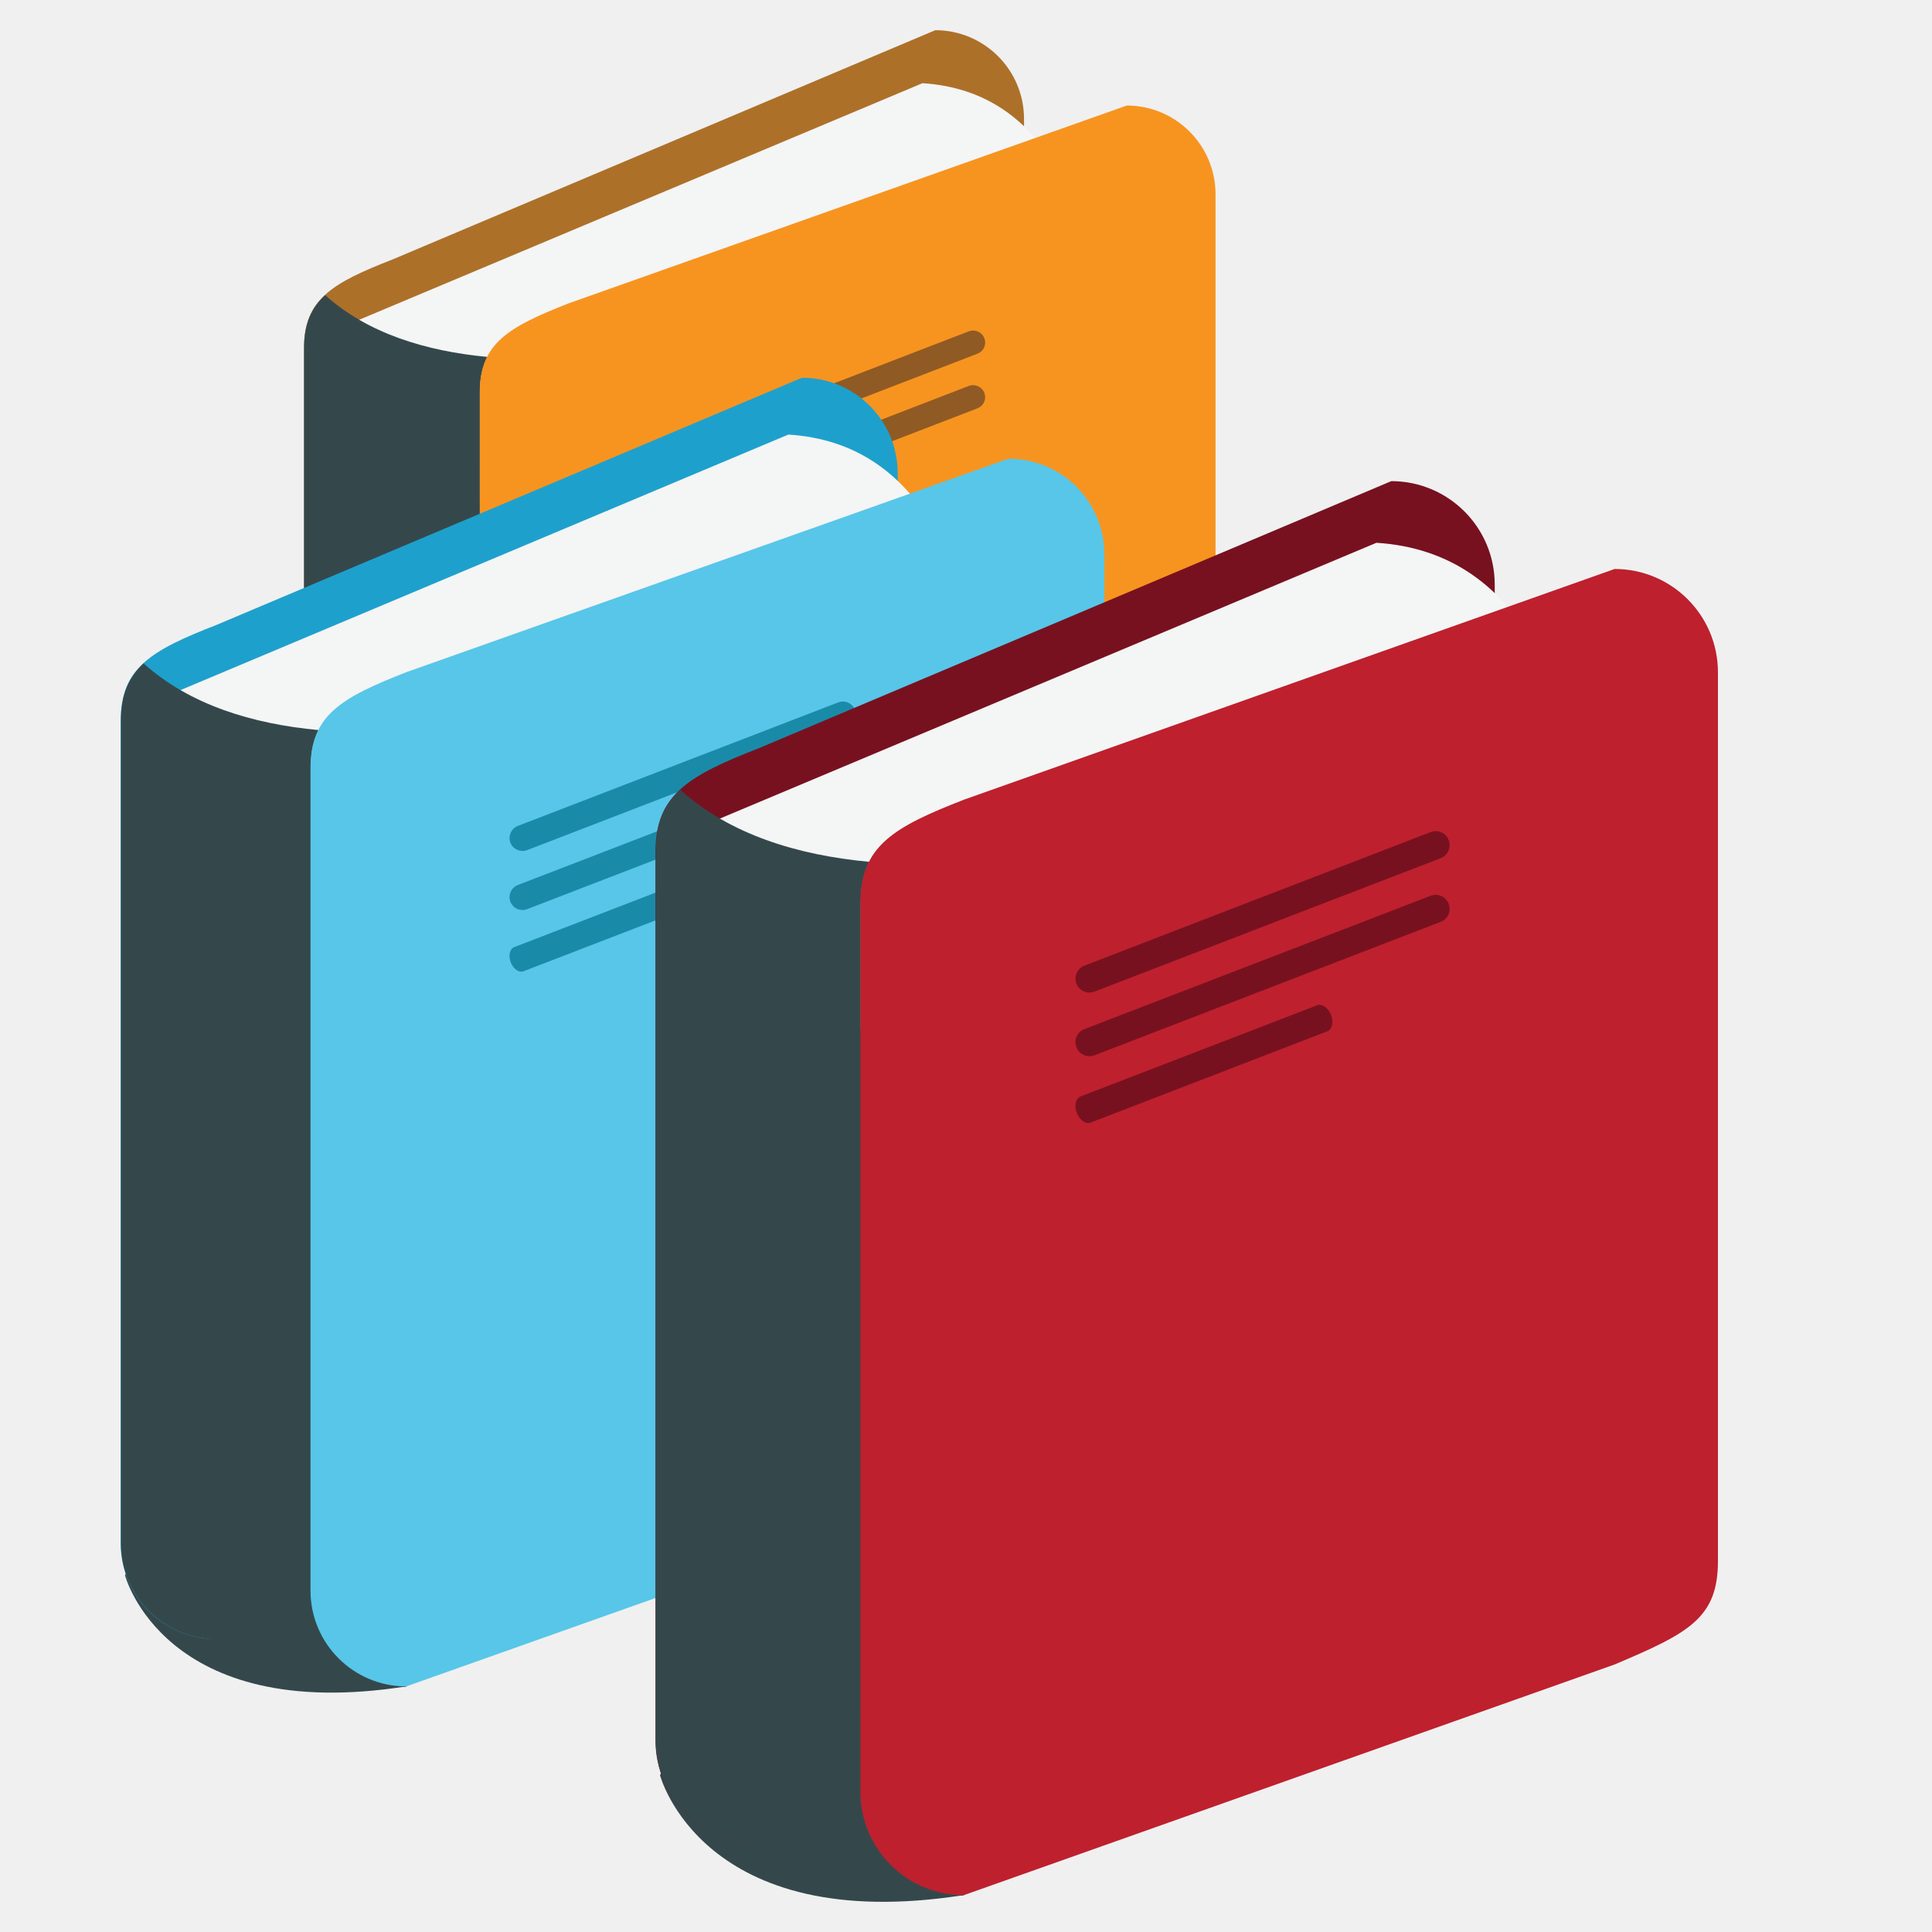
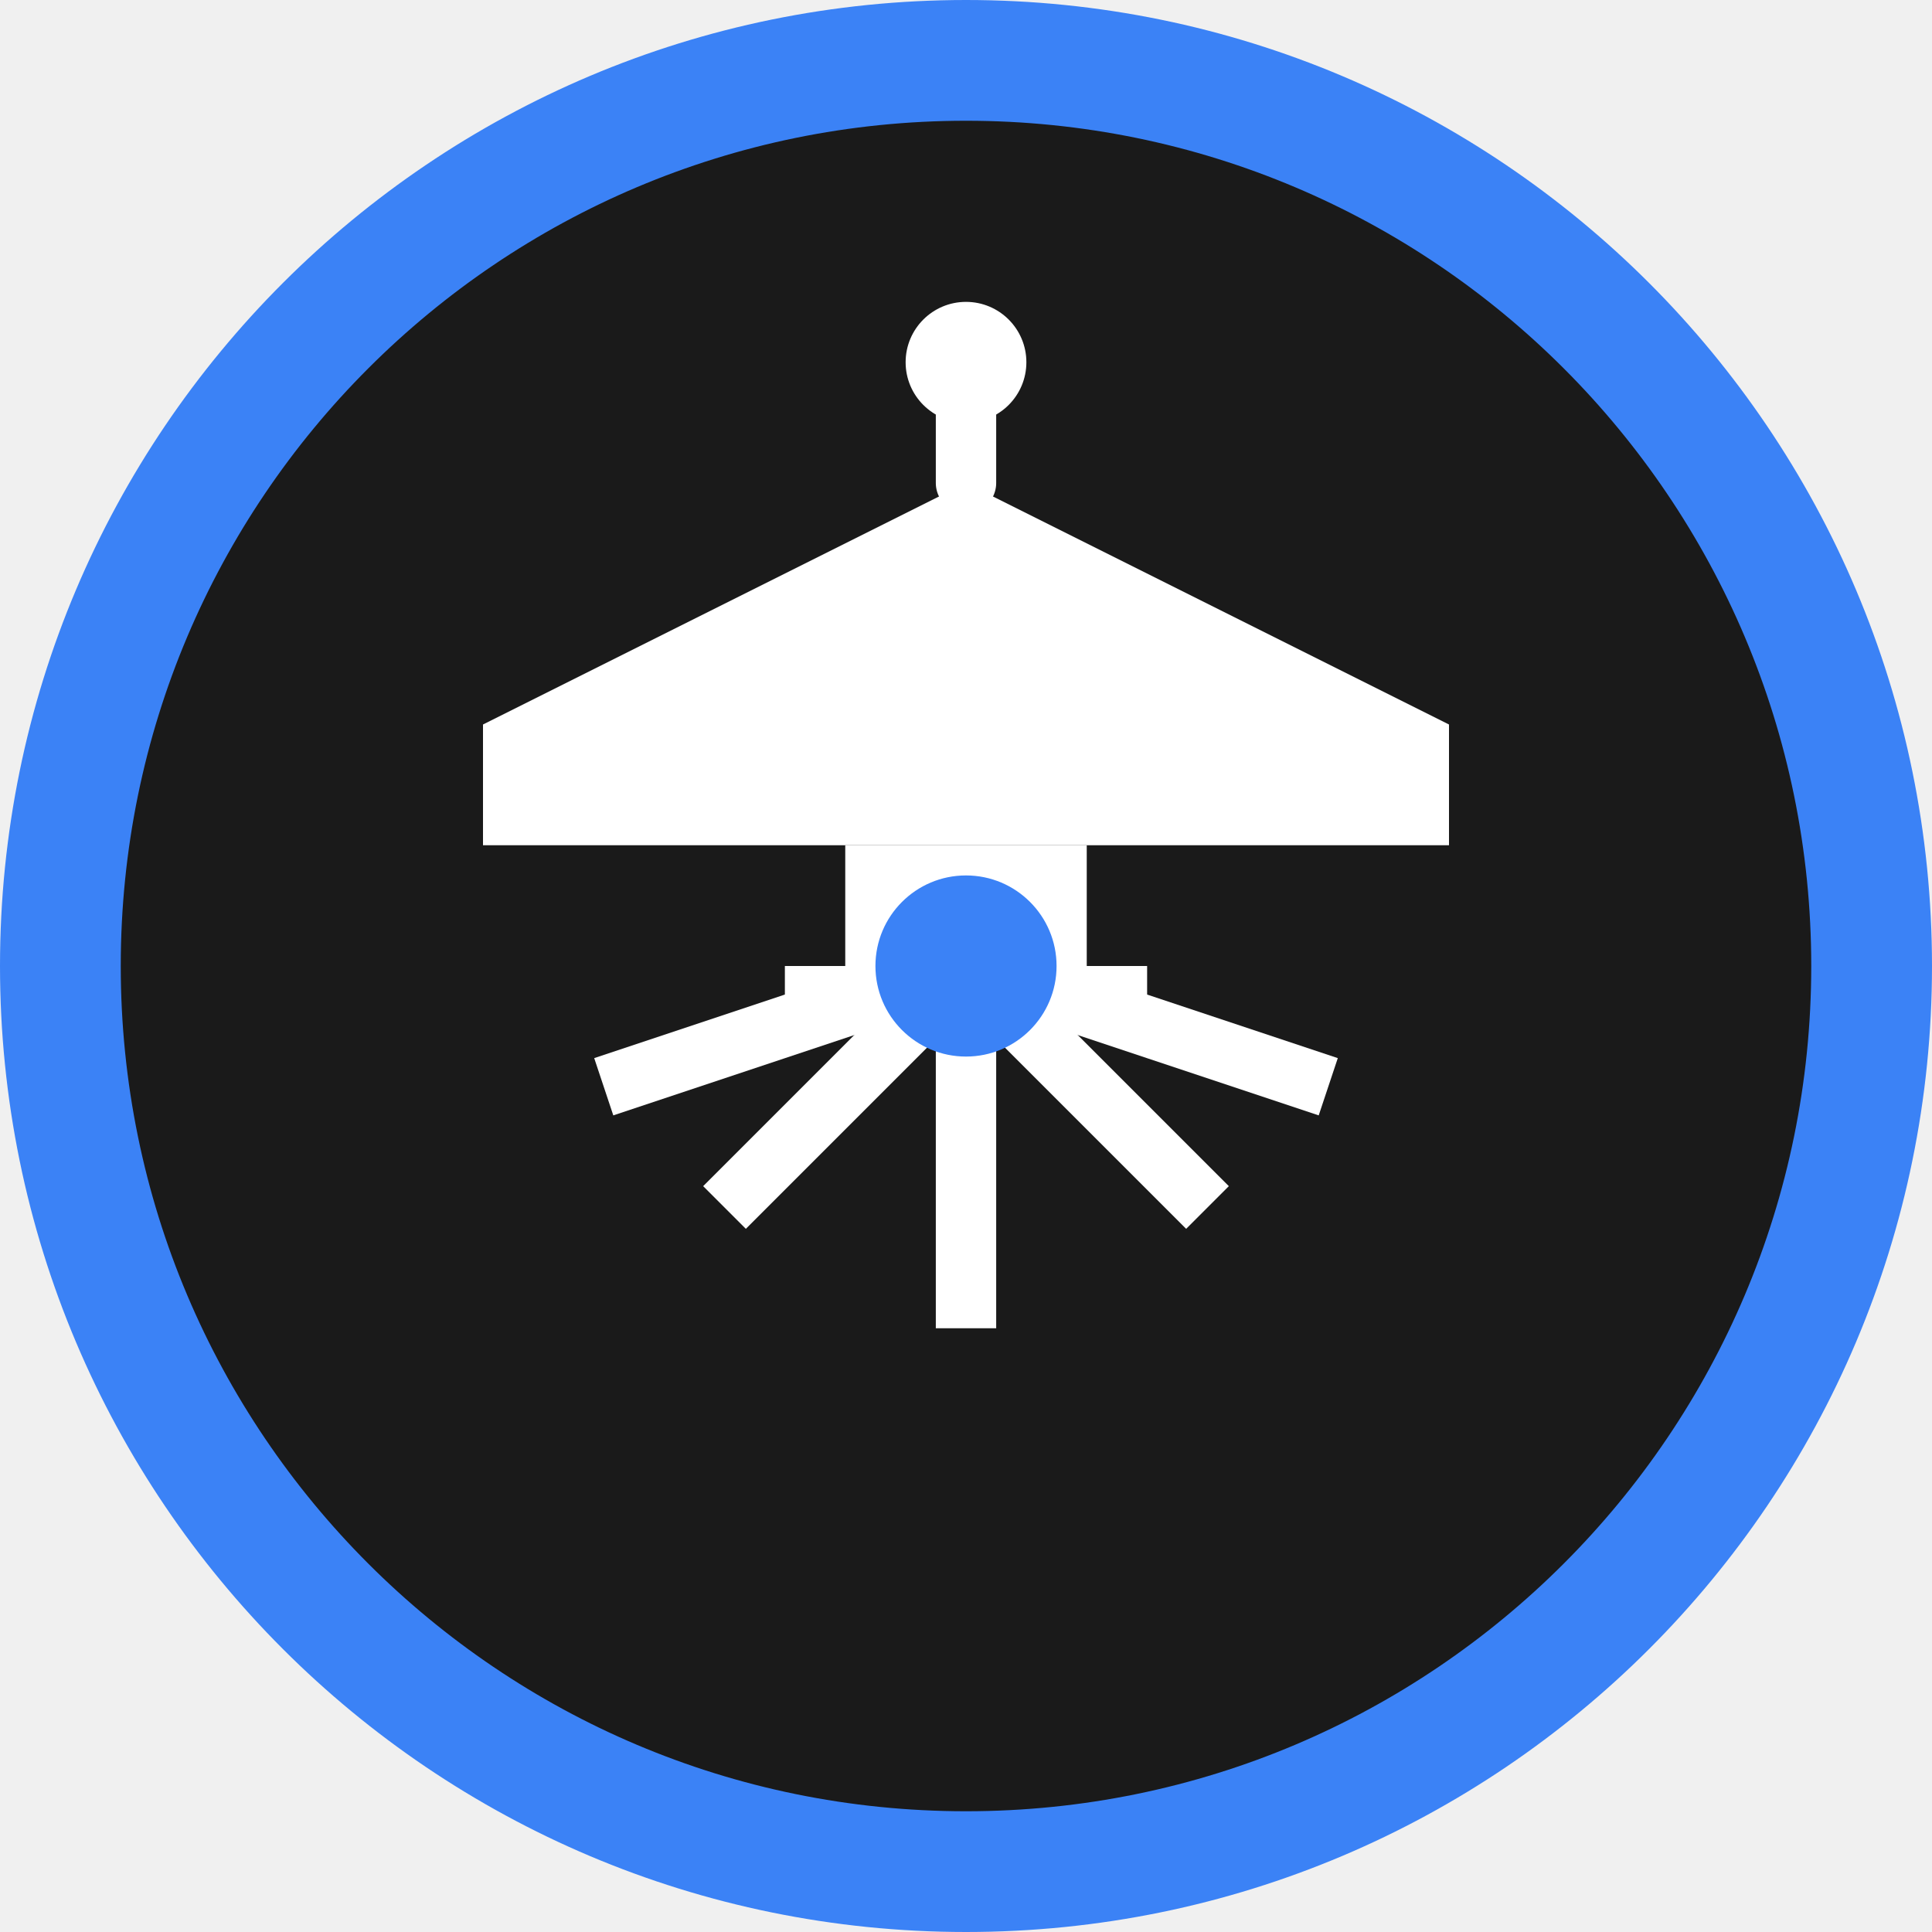
- <svg xmlns="http://www.w3.org/2000/svg" width="1em" height="1em" viewBox="0 0 64 64">
-   <path fill="#34484c" d="M10.198 37.782s1.189 4.578 8.635 3.407l1.265-3.064l-2.143-2.328l-5.925-1.955z" />
-   <path fill="#ad7029" d="M33.92 29.197c0 1.621-.834 2.05-2.938 2.938l-17.974 7.59a2.936 2.936 0 0 1-2.938-2.94V11.528c0-1.622.954-2.16 2.938-2.935L30.983 1a2.94 2.94 0 0 1 2.939 2.938v25.26" />
-   <path fill="#34484c" d="M11.701 39.419s6.74 1.93 7.134 1.768c.392-.17-.254-2.924-.254-2.924l-2.435-2.623l-2.27-.106l-.399.566z" />
-   <path fill="#f4f5f5" d="m30.558 2.756l-19.942 8.375l.935 5.369l2.967.297l9.909-1.595l6.159-3.227l4.532-6.21c-.988-1.775-2.445-2.874-4.56-3.009" />
-   <path fill="#34484c" d="M15.897 12.99c0-.472.088-.849.248-1.167c-2.042-.192-3.97-.781-5.374-2.047c-.468.429-.698.96-.698 1.756V36.79a2.94 2.94 0 0 0 2.938 2.938l2.9-1.224c-.006-.088-.015-.168-.015-.256z" />
-   <path fill="#f79420" d="M40.266 31.69c0 1.625-.835 2.05-2.94 2.94l-18.493 6.557a2.94 2.94 0 0 1-2.94-2.939V12.99c0-1.62.955-2.16 2.94-2.94l18.493-6.554a2.94 2.94 0 0 1 2.94 2.935v25.26" />
-   <path fill="#905a24" d="M32.607 11.203a.393.393 0 0 1-.227.513l-9.836 3.794a.4.4 0 0 1-.516-.226a.4.4 0 0 1 .226-.515l9.84-3.794a.4.4 0 0 1 .513.228m0 1.81a.395.395 0 0 1-.227.513l-9.836 3.792a.396.396 0 1 1-.29-.738l9.84-3.796a.4.4 0 0 1 .513.23m-3.344 3.156c.08.204.031.417-.109.47l-6.718 2.59c-.14.054-.316-.07-.398-.274c-.077-.204-.025-.417.113-.47l6.718-2.588c.136-.052.317.067.394.273" />
-   <path fill="#34484c" d="M4.142 52.185s1.282 4.941 9.314 3.679l1.367-3.308l-2.31-2.511l-6.399-2.11z" />
-   <path fill="#1ea0cd" d="M29.738 42.938c0 1.749-.9 2.209-3.172 3.17L7.17 54.296a3.17 3.17 0 0 1-3.172-3.172V23.875c0-1.757 1.028-2.338 3.172-3.173l19.396-8.189a3.17 3.17 0 0 1 3.172 3.169z" />
-   <path fill="#34484c" d="M5.763 53.958s7.272 2.087 7.691 1.909c.426-.182-.27-3.154-.27-3.154l-2.63-2.834l-2.446-.11l-.43.609l-1.918 3.58" />
-   <path fill="#f4f5f5" d="M26.114 14.396L4.6 23.44l1.007 5.79l3.2.32l10.692-1.723l6.646-3.481l4.891-6.701c-1.068-1.916-2.64-3.104-4.92-3.249" />
-   <path fill="#34484c" d="M10.295 25.443c0-.505.086-.914.261-1.258c-2.2-.204-4.278-.84-5.8-2.209c-.5.464-.75 1.04-.75 1.9v27.248a3.17 3.17 0 0 0 3.17 3.172l3.13-1.32a3 3 0 0 1-.013-.277V25.443z" />
-   <path fill="#57c6e9" d="M36.585 45.617c0 1.751-.898 2.21-3.172 3.17l-19.956 7.078a3.174 3.174 0 0 1-3.171-3.172V25.438c0-1.75 1.032-2.332 3.171-3.17l19.956-7.074a3.17 3.17 0 0 1 3.172 3.172z" />
-   <path fill="#198ba9" d="M28.322 23.513a.43.43 0 0 1-.246.555l-10.61 4.092a.433.433 0 0 1-.558-.242a.434.434 0 0 1 .248-.559l10.61-4.09a.43.43 0 0 1 .556.244m0 1.958a.43.43 0 0 1-.246.553l-10.61 4.091a.43.43 0 0 1-.558-.243a.43.43 0 0 1 .248-.555l10.61-4.092a.43.43 0 0 1 .556.246m-3.608 3.403c.084.222.032.448-.119.504l-7.25 2.795c-.15.06-.339-.072-.426-.292c-.085-.224-.034-.45.117-.507l7.249-2.795c.153-.055.345.076.43.295" />
-   <path fill="#34484c" d="M21.864 58.807s1.39 5.335 10.067 3.97l1.478-3.572l-2.497-2.711L24 54.213l-2.135 4.594" />
-   <path fill="#78111f" d="M49.515 48.805c0 1.89-.97 2.389-3.426 3.423l-20.95 8.847a3.425 3.425 0 0 1-3.425-3.424V28.21c0-1.892 1.111-2.522 3.425-3.425l20.95-8.847a3.427 3.427 0 0 1 3.426 3.425z" />
-   <path fill="#34484c" d="M23.617 60.719s7.857 2.251 8.314 2.057s-.293-3.403-.293-3.403l-2.84-3.062l-2.645-.123l-.465.662l-2.07 3.87" />
-   <path fill="#f4f5f5" d="M45.597 17.98L22.35 27.745l1.092 6.26l3.46.342l11.542-1.858l7.18-3.764l5.285-7.235c-1.158-2.07-2.853-3.354-5.318-3.51" />
-   <path fill="#34484c" d="M28.514 29.909c0-.545.097-.985.283-1.36c-2.38-.22-4.624-.908-6.264-2.386c-.542.501-.812 1.123-.812 2.05v29.44a3.426 3.426 0 0 0 3.427 3.425l3.38-1.428a4 4 0 0 1-.014-.296V29.91" />
-   <path fill="#be202e" d="M56.909 51.714c0 1.89-.97 2.386-3.423 3.424L31.927 62.78a3.423 3.423 0 0 1-3.425-3.42V29.912c0-1.89 1.111-2.517 3.425-3.42l21.56-7.644a3.423 3.423 0 0 1 3.422 3.422z" />
-   <path fill="#78111f" d="M47.988 27.827a.464.464 0 0 1-.265.602l-11.466 4.418a.46.46 0 0 1-.598-.261a.46.46 0 0 1 .264-.598l11.467-4.423a.46.46 0 0 1 .598.262m0 2.113a.46.46 0 0 1-.265.597l-11.467 4.421a.463.463 0 0 1-.598-.265a.466.466 0 0 1 .264-.602l11.467-4.416a.46.46 0 0 1 .6.265m-3.896 3.68c.092.238.036.484-.131.545l-7.829 3.021c-.165.062-.371-.08-.462-.319c-.093-.237-.036-.485.13-.548l7.829-3.017c.161-.063.367.079.463.319" />
+ <svg xmlns="http://www.w3.org/2000/svg" width="32" height="32" viewBox="0 0 32 32">
+   <circle cx="16" cy="16" r="15" fill="#1a1a1a" stroke="#3b82f6" stroke-width="2" />
+   <path d="M8 12 L16 8 L24 12 L24 14 L8 14 Z" fill="#ffffff" />
+   <path d="M16 8 L16 6" stroke="#ffffff" stroke-width="1" stroke-linecap="round" />
+   <circle cx="16" cy="6" r="1" fill="#ffffff" />
+   <rect x="14" y="14" width="4" height="2" fill="#ffffff" />
+   <rect x="13" y="16" width="6" height="1" fill="#ffffff" />
+   <line x1="16" y1="16" x2="12" y2="20" stroke="#ffffff" stroke-width="1" />
+   <line x1="16" y1="16" x2="20" y2="20" stroke="#ffffff" stroke-width="1" />
+   <line x1="16" y1="16" x2="16" y2="22" stroke="#ffffff" stroke-width="1" />
+   <line x1="16" y1="16" x2="10" y2="18" stroke="#ffffff" stroke-width="1" />
+   <line x1="16" y1="16" x2="22" y2="18" stroke="#ffffff" stroke-width="1" />
+   <circle cx="16" cy="16" r="1.5" fill="#3b82f6" />
</svg>
